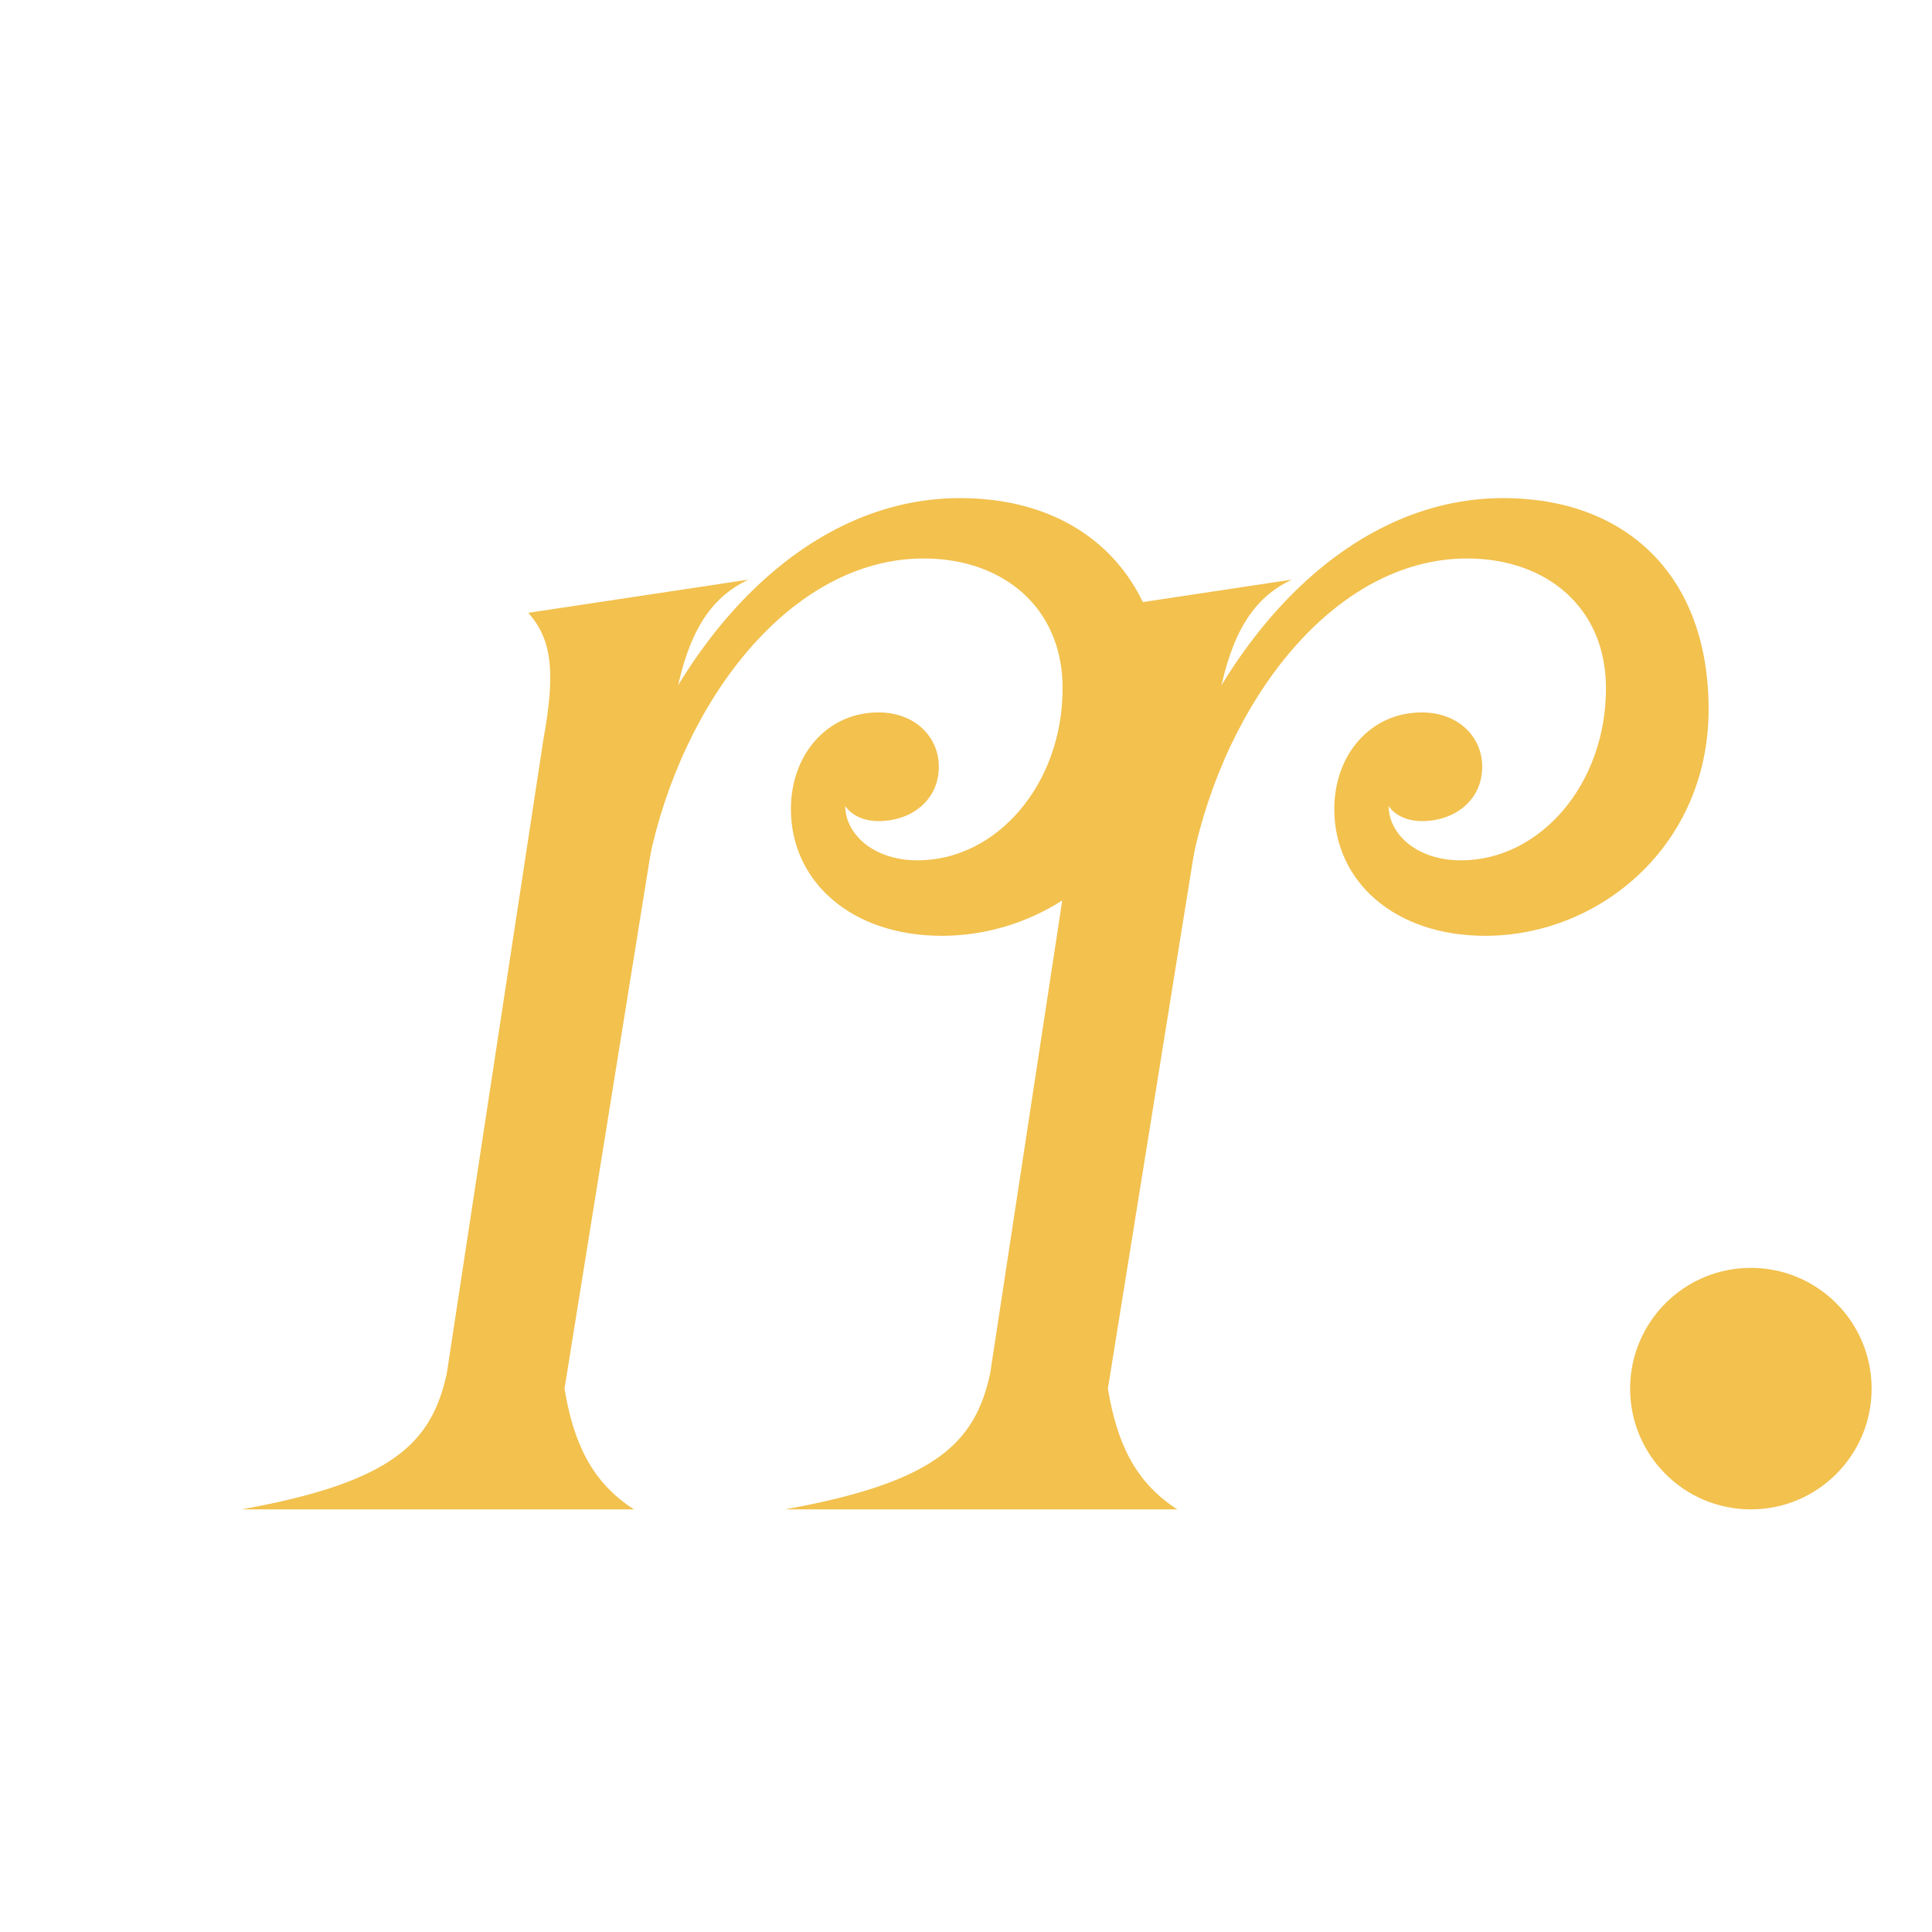
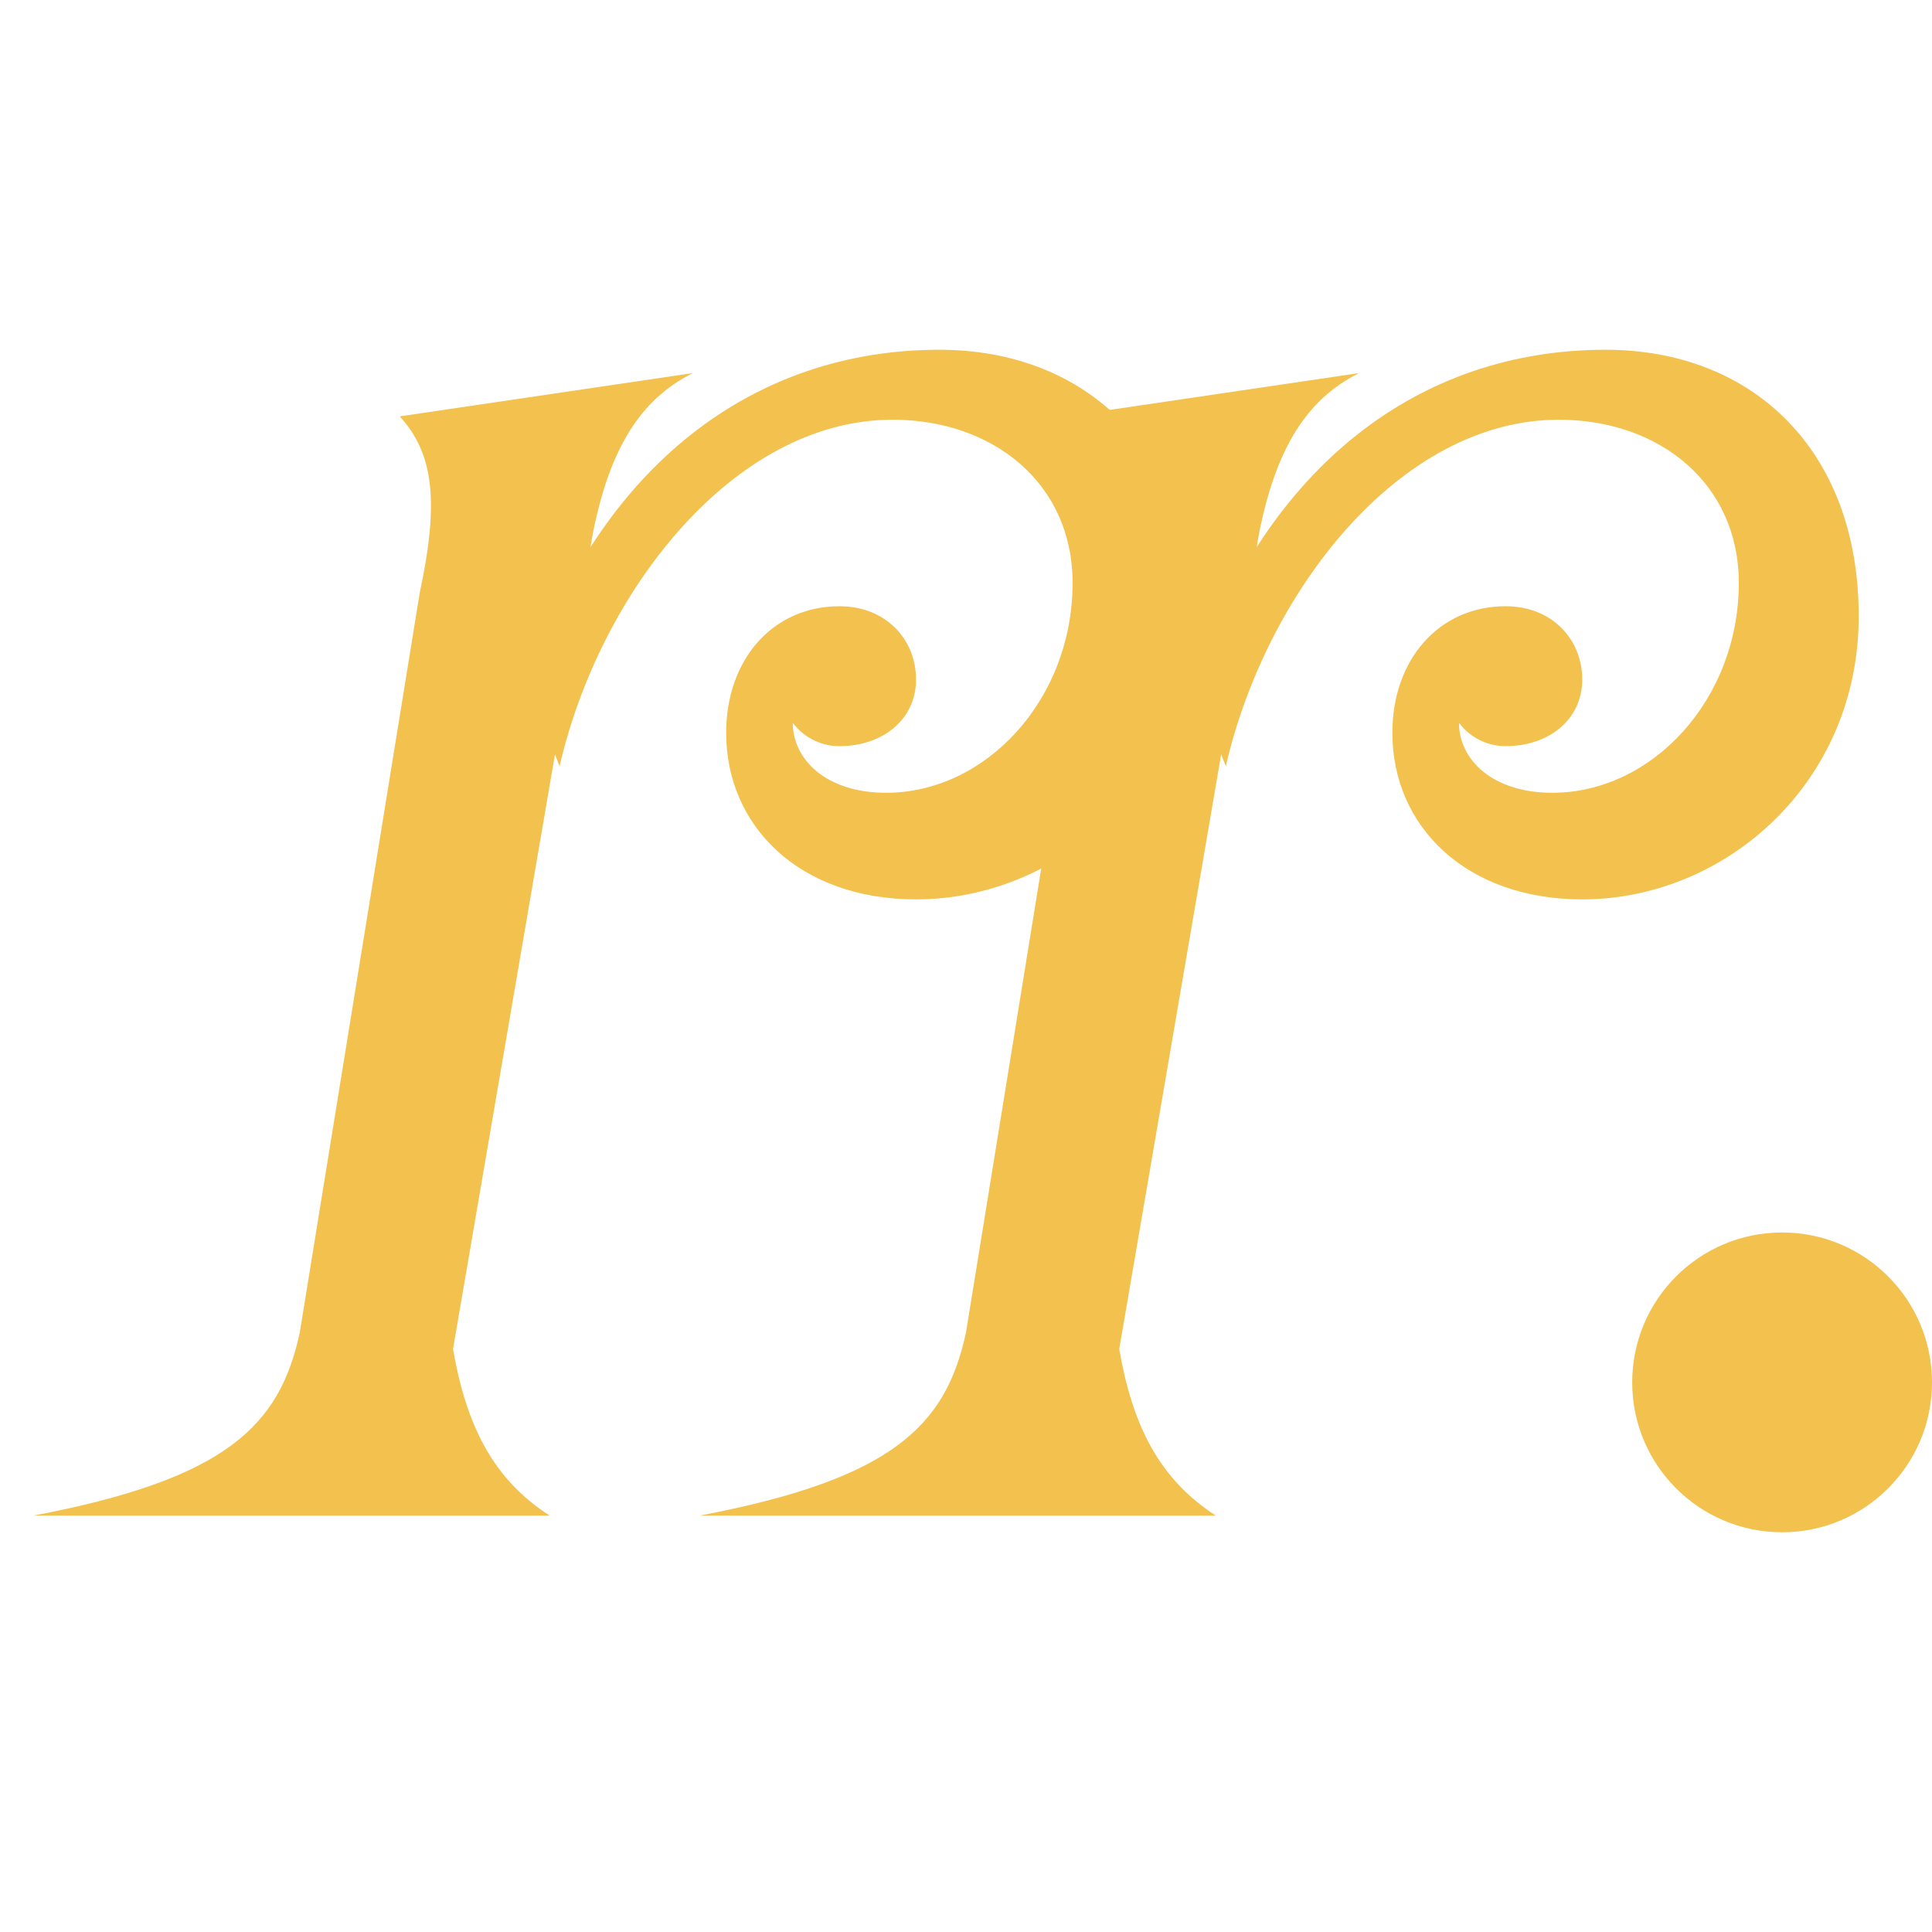
- <svg xmlns="http://www.w3.org/2000/svg" viewBox="0 0 64 64" width="64" height="64">
+ <svg xmlns="http://www.w3.org/2000/svg" viewBox="5 14 58 38" width="64" height="64">
  <g fill="#f2c14e">
-     <path d="M 8 50 L 21 50 C 19.6 49.1 19 47.8 18.7 46 L 22.4 23 C 22.8 21 23.5 19.8 24.8 19.2 L 17.5 20.3 C 18.3 21.2 18.4 22.3 18 24.5 L 14.8 45.5 C 14.3 47.8 13 49.1 8 50 Z" />
-     <path d="M 20.5 27 C 22.4 21.2 26.6 16.5 31.8 16.5 C 35.8 16.5 38.6 19 38.6 23.5 C 38.6 28 35 31 31.2 31 C 28.2 31 26.2 29.2 26.2 26.8 C 26.2 25 27.4 23.6 29.1 23.6 C 30.3 23.6 31.1 24.4 31.1 25.4 C 31.1 26.5 30.2 27.2 29.1 27.2 C 28.6 27.2 28.2 27 28 26.7 C 28 27.6 28.9 28.5 30.4 28.5 C 33 28.5 35.2 26 35.2 22.8 C 35.2 20.1 33.2 18.5 30.6 18.5 C 26.2 18.5 22.6 23.2 21.5 28.5 Z" />
-     <path d="M 26 50 L 39 50 C 37.6 49.1 37 47.8 36.7 46 L 40.4 23 C 40.8 21 41.5 19.8 42.8 19.2 L 35.5 20.3 C 36.3 21.2 36.4 22.3 36 24.5 L 32.8 45.5 C 32.3 47.8 31 49.1 26 50 Z" />
-     <path d="M 38.5 27 C 40.4 21.2 44.6 16.5 49.8 16.5 C 53.8 16.5 56.6 19 56.6 23.5 C 56.6 28 53 31 49.2 31 C 46.2 31 44.2 29.2 44.2 26.8 C 44.2 25 45.4 23.6 47.1 23.6 C 48.3 23.6 49.1 24.4 49.1 25.4 C 49.1 26.5 48.2 27.2 47.1 27.2 C 46.6 27.2 46.2 27 46 26.7 C 46 27.6 46.9 28.5 48.4 28.5 C 51 28.5 53.2 26 53.2 22.8 C 53.2 20.1 51.2 18.5 48.6 18.5 C 44.2 18.5 40.6 23.2 39.5 28.5 Z" />
-     <circle cx="58" cy="46" r="4" />
+     <path d="M 6 49.5 L 21.5 49.5 C 19.8 48.4 19 46.8 18.6 44.5 L 22.8 20 C 23.3 17.5 24.2 16 25.8 15.2 L 17 16.5 C 18 17.6 18.2 19 17.6 21.8 L 14 44 C 13.4 46.8 11.8 48.4 6 49.5 Z" />
+     <path d="M 20.8 24.5 C 23 18 27.6 14.5 33.2 14.5 C 37.6 14.5 40.8 17.5 40.8 22.5 C 40.8 27.5 36.8 31 32.5 31 C 29 31 26.8 28.8 26.8 26 C 26.8 23.8 28.2 22.2 30.2 22.2 C 31.6 22.2 32.5 23.2 32.5 24.4 C 32.5 25.6 31.5 26.4 30.2 26.4 C 29.6 26.4 29.1 26.1 28.8 25.7 C 28.8 26.8 29.8 27.8 31.6 27.8 C 34.6 27.8 37.2 25 37.2 21.5 C 37.2 18.5 34.8 16.6 31.8 16.6 C 27 16.6 23 21.8 21.8 27 Z" />
+     <path d="M 26 49.5 L 41.5 49.5 C 39.8 48.4 39 46.8 38.6 44.5 L 42.8 20 C 43.3 17.5 44.2 16 45.8 15.2 L 37 16.5 C 38 17.6 38.2 19 37.6 21.8 L 34 44 C 33.4 46.8 31.8 48.4 26 49.5 Z" />
+     <path d="M 40.8 24.5 C 43 18 47.6 14.5 53.2 14.5 C 57.6 14.5 60.8 17.5 60.8 22.5 C 60.8 27.5 56.8 31 52.5 31 C 49 31 46.8 28.8 46.8 26 C 46.8 23.8 48.2 22.2 50.2 22.2 C 51.6 22.2 52.5 23.2 52.5 24.4 C 52.5 25.6 51.5 26.4 50.2 26.4 C 49.6 26.4 49.1 26.1 48.8 25.7 C 48.8 26.8 49.8 27.8 51.6 27.8 C 54.6 27.8 57.2 25 57.2 21.5 C 57.2 18.5 54.8 16.6 51.8 16.6 C 47 16.6 43 21.8 41.8 27 Z" />
+     <circle cx="58.5" cy="45.5" r="4.5" />
  </g>
</svg>
